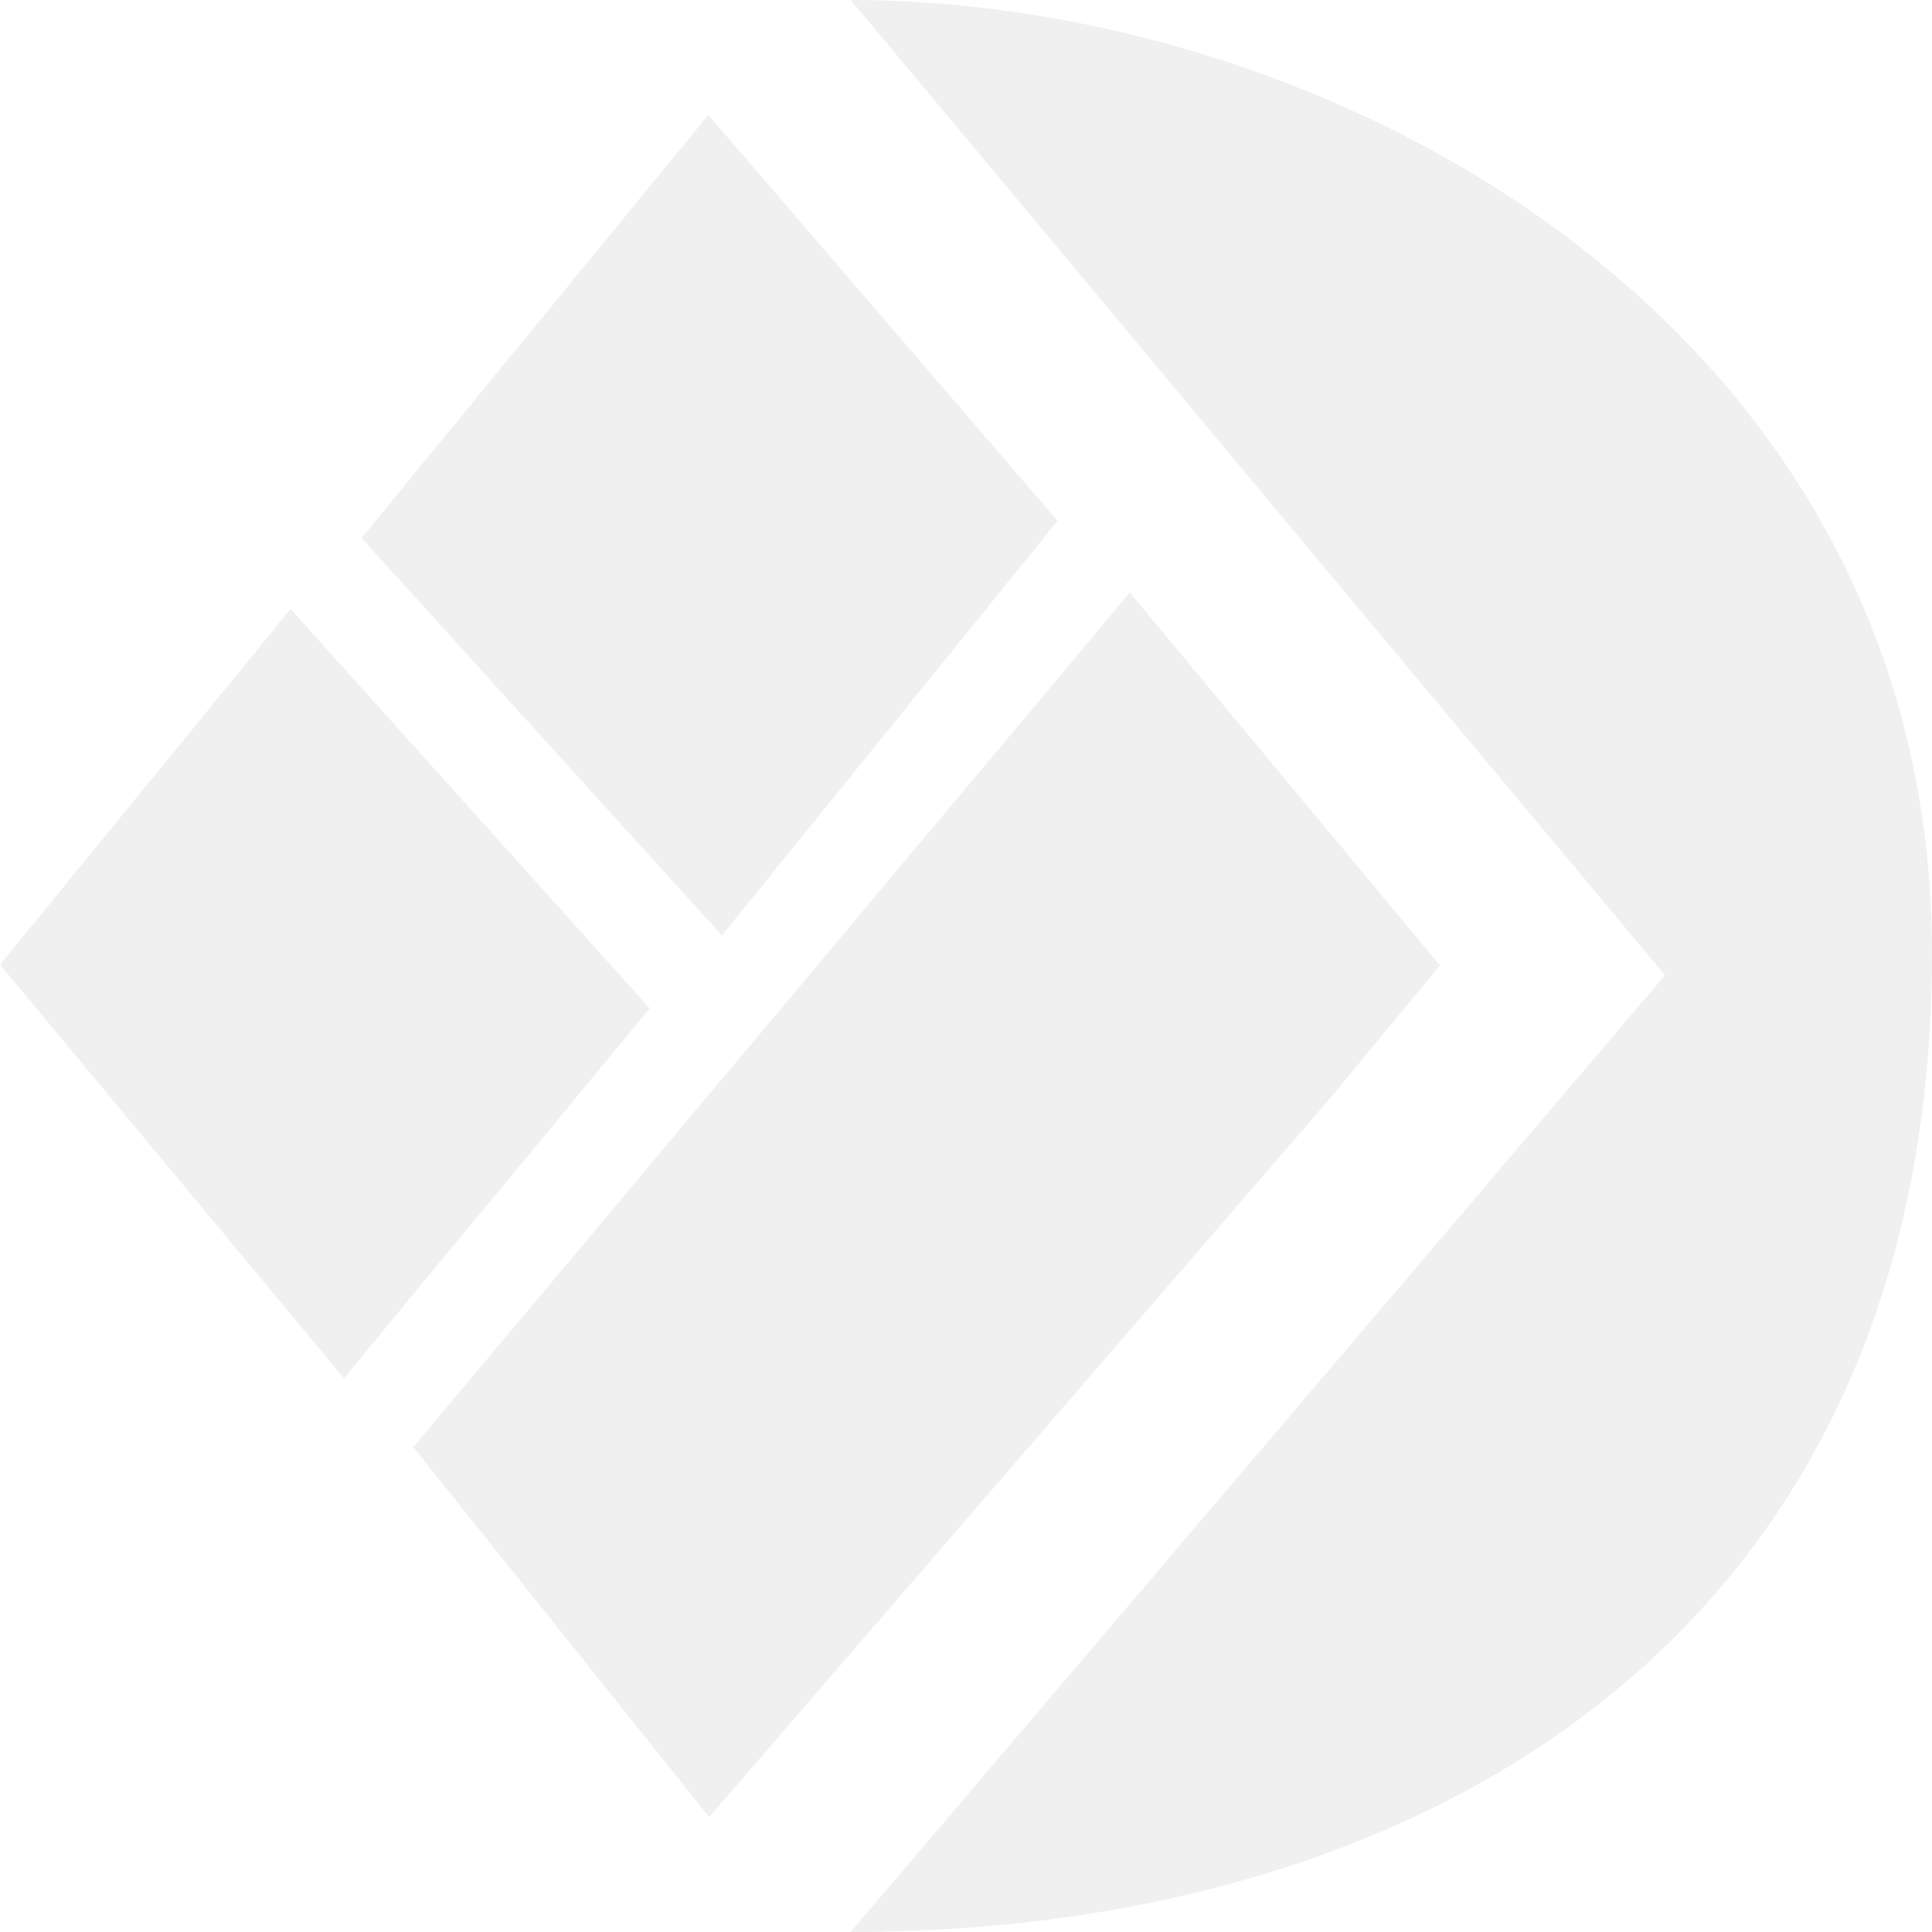
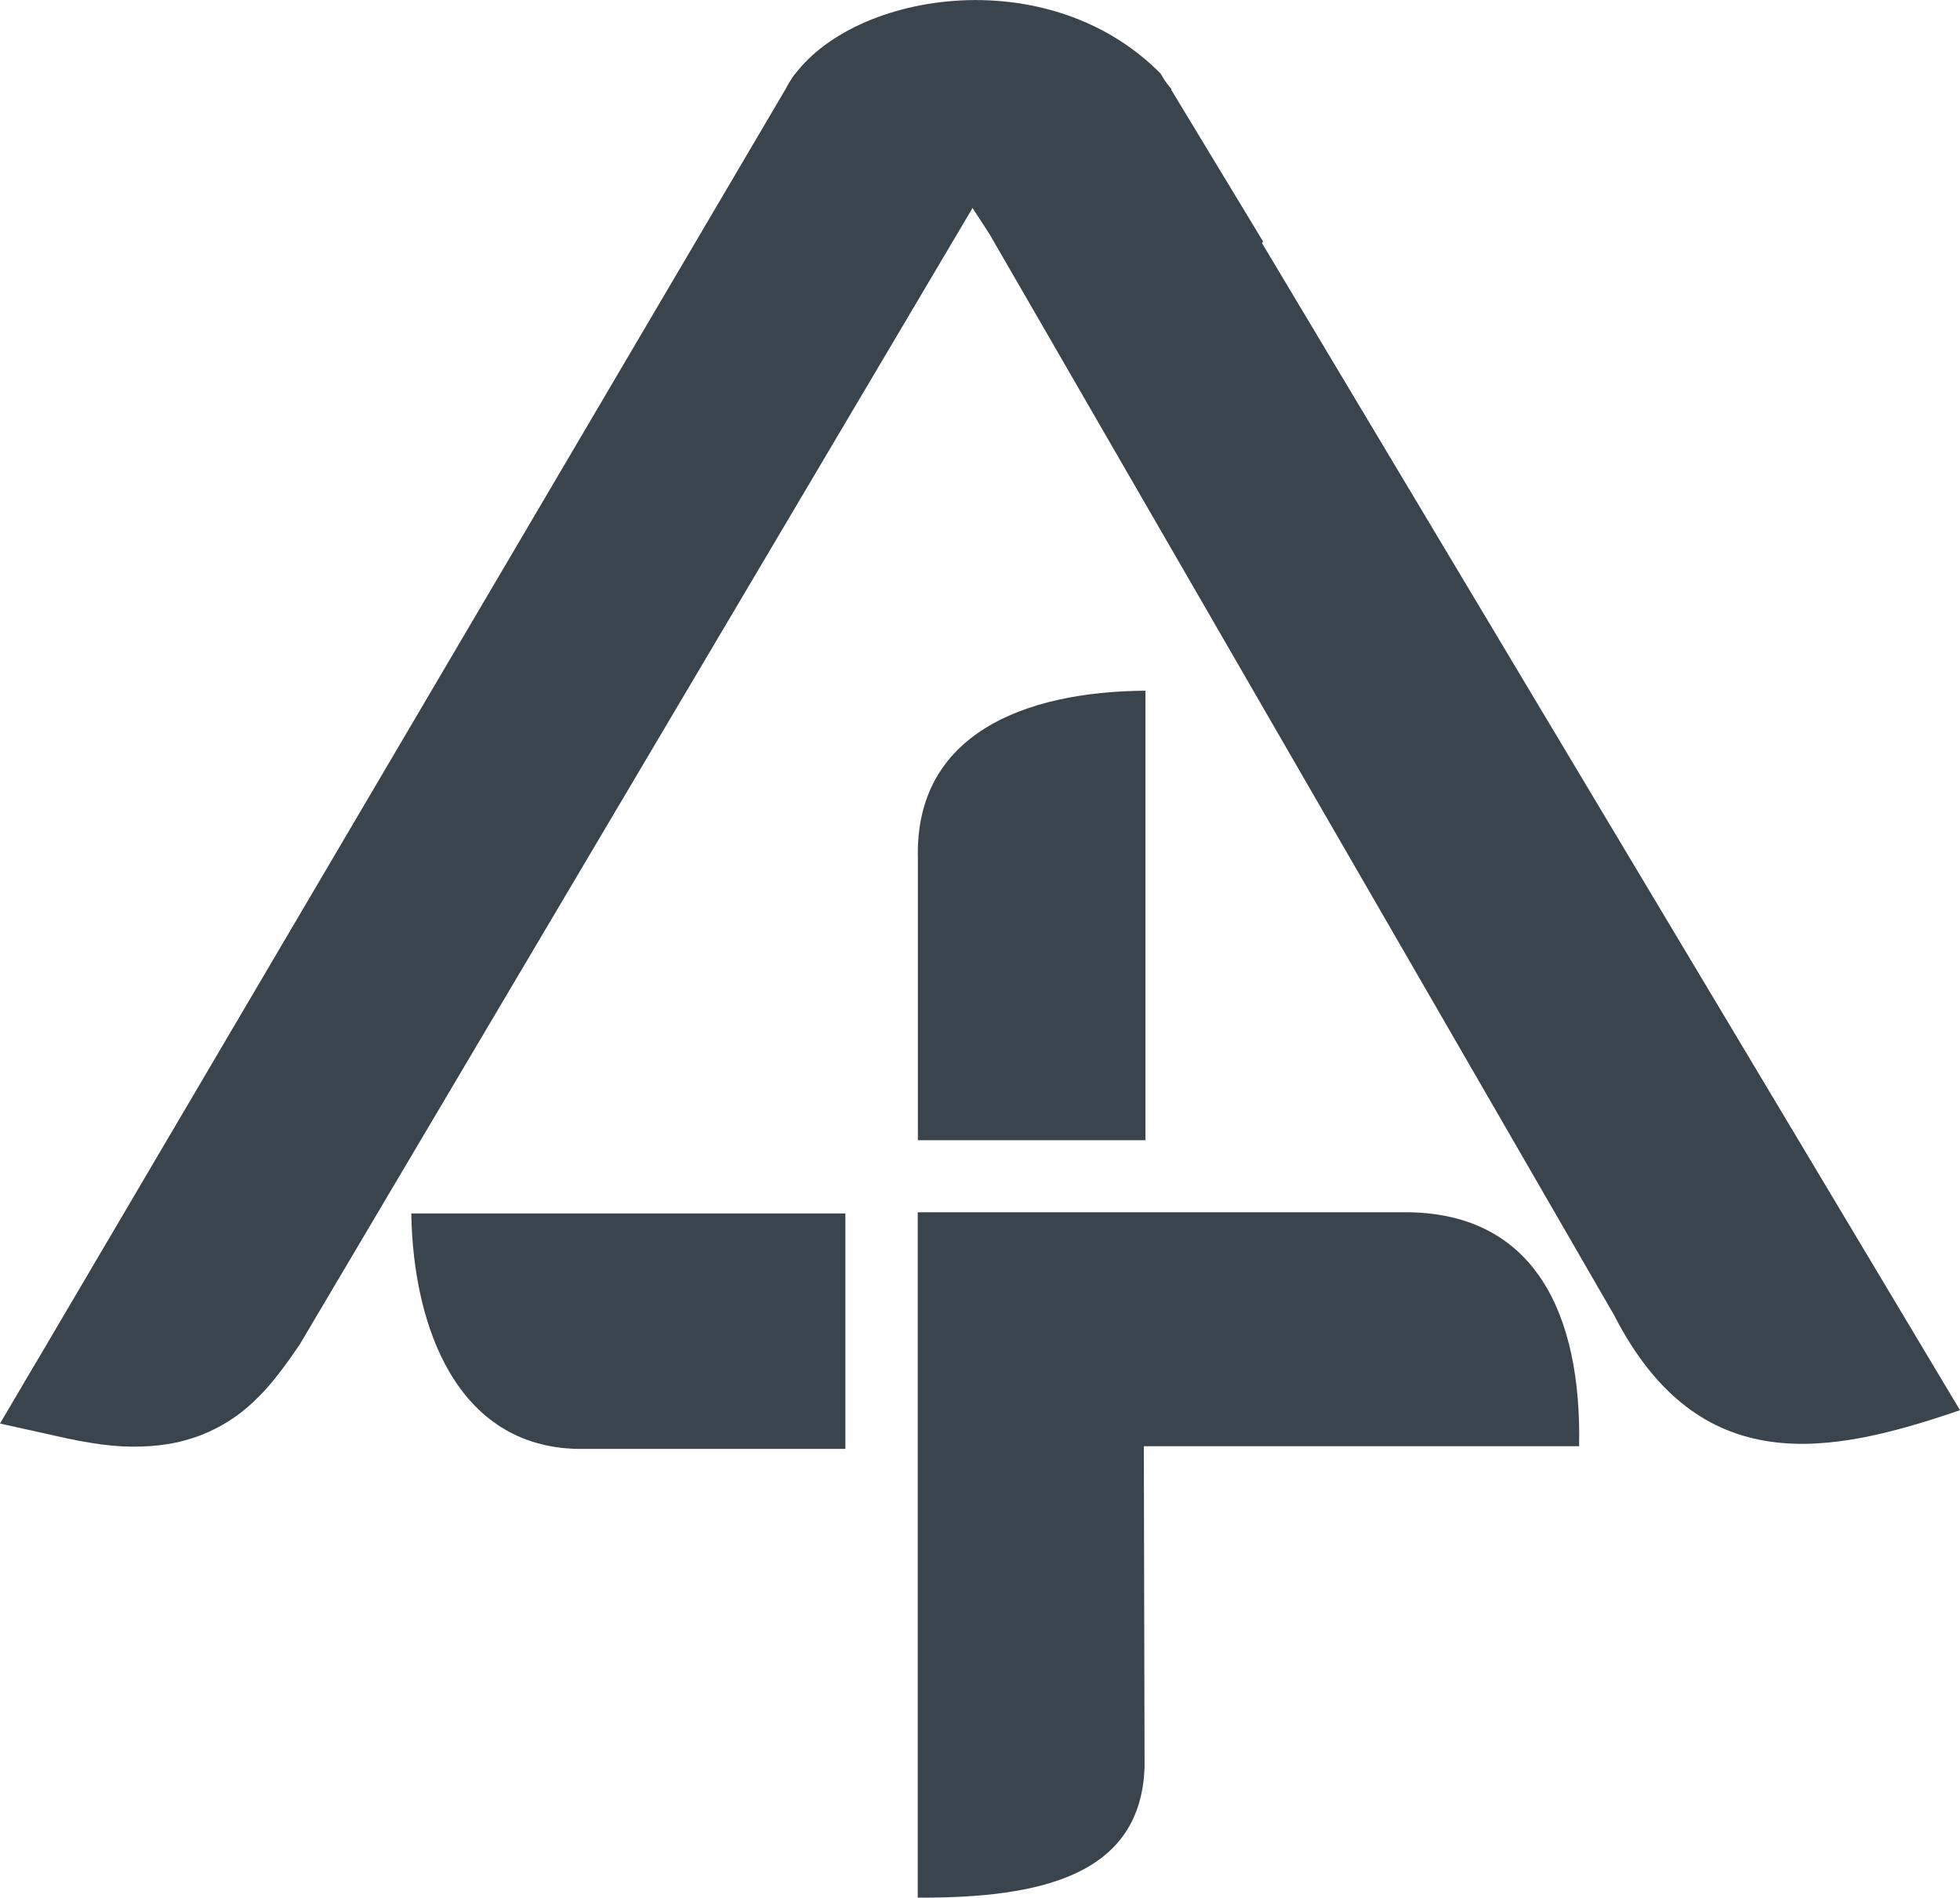
- <svg xmlns="http://www.w3.org/2000/svg" xml:space="preserve" width="180px" height="180px" version="1.1" style="shape-rendering:geometricPrecision; text-rendering:geometricPrecision; image-rendering:optimizeQuality; fill-rule:evenodd; clip-rule:evenodd" viewBox="0 0 604.32 604.33">
+ <svg xmlns="http://www.w3.org/2000/svg" xml:space="preserve" width="122.09mm" height="118.21mm" version="1.1" style="shape-rendering:geometricPrecision; text-rendering:geometricPrecision; image-rendering:optimizeQuality; fill-rule:evenodd; clip-rule:evenodd" viewBox="0 0 132.2 128">
  <defs>
    <style type="text/css">
   
-     .fil0 {fill:#000000; opacity: 0.06}
+     .fil0 {fill:#39444D}
+     .fil2 {fill:#39444D}
+     .fil1 {fill:#39444D;fill-rule:nonzero}
   
  </style>
  </defs>
  <g id="Layer_x0020_1">
-     <g id="_2164482909536">
+     <g id="_2158395726832">
      <g>
-         <polygon class="fil0" points="330.79,162.91 225.81,292.62 113.09,168.3 221.55,35.95 " />
-         <polygon class="fil0" points="129.28,452.67 353.41,185.36 450.43,301.95 416.05,343.55 221.83,568.38 " />
-         <polygon class="fil0" points="90.89,190.5 203.25,315.43 107.59,431.06 -0,301.75 " />
+         <path class="fil0" d="M77.36 8.16c-4.12,-5.72 -18.31,-5.79 -22.23,-0.86l-50.93 86.53 0.76 0.17c8.03,1.78 10.86,-1.33 13.52,-5.3l47.33 -79.95 -3.42 -2.01 0.03 -0.03 0 -0 0.02 -0.02 0.02 -0.02 0 -0 0.02 -0.02 0.02 -0.02 0 0 0.02 -0.02 0.02 -0.02 0 -0 0.02 -0.02 0.03 -0.02 0 -0 0.02 -0.02 0.02 -0.02 0.01 -0 0.02 -0.02 0.03 -0.02 0.01 -0.01 0.02 -0.02 0.02 -0.02 0.01 -0 0.02 -0.02 0.03 -0.02 0.01 -0 0.02 -0.02 0.03 -0.02 0.01 -0 0.02 -0.01 0.03 -0.02 0.01 -0 0.02 -0.01 0.03 -0.02 0.01 -0.01 0.02 -0.01 0.03 -0.02 0.01 -0 0.02 -0.01 0.03 -0.02 0.01 -0 0.02 -0.01 0.03 -0.02 0.01 -0.01 0.02 -0.01 0.03 -0.01 0.01 -0.01 0.02 -0.01 0.03 -0.01 0.02 -0.01 0.02 -0.01 0.03 -0.01 0.01 -0.01 0.02 -0.01 0.03 -0.01 0.02 -0.01 0.01 -0.01 0.03 -0.01 0.02 -0.01 0.01 -0 0.03 -0.01 0.02 -0 0.01 -0 0.03 -0.01 0.02 -0 0.01 -0 0.03 -0.01 0.02 -0 0.01 -0 0.03 -0.01 0.02 -0 0.01 -0 0.03 -0.01 0.02 -0 0.01 -0 0.05 -0.01 0.01 -0 0.03 -0 0.02 -0 0.01 -0 0.03 -0 0.02 -0 0.01 0 0 0c0.56,0.05 1.74,1.18 2.19,1.67l10.87 13.82 5.03 -5.59 -4.66 -7.7z" />
+         <path id="1" class="fil1" d="M56.91 9.22l-3.56 -3.83 0.23 -0.34 0.58 -0.65 0.62 -0.57 0.66 -0.5 0.69 -0.45 0.72 -0.4 0.75 -0.35 0.78 -0.31 0.8 -0.27 0.83 -0.23 0.85 -0.2 0.87 -0.16 0.88 -0.13 0.89 -0.09 0.9 -0.06 0.91 -0.03 0.91 0.01 0.92 0.04 0.91 0.07 0.91 0.11 0.9 0.14 0.89 0.18 0.87 0.21 0.86 0.25 0.84 0.29 0.82 0.33 0.79 0.37 0.77 0.42 0.73 0.46 0.7 0.52 0.67 0.58 0.63 0.65 0.58 0.73 -3.26 4.3 -0.25 -0.31 -0.31 -0.32 -0.38 -0.33 -0.44 -0.32 -0.49 -0.31 -0.54 -0.3 -0.59 -0.28 -0.63 -0.26 -0.67 -0.23 -0.7 -0.2 -0.73 -0.18 -0.75 -0.15 -0.77 -0.12 -0.78 -0.09 -0.79 -0.06 -0.79 -0.03 -0.79 -0.01 -0.79 0.02 -0.78 0.05 -0.76 0.08 -0.75 0.11 -0.72 0.14 -0.7 0.16 -0.66 0.19 -0.63 0.21 -0.58 0.23 -0.53 0.25 -0.48 0.26 -0.42 0.27 -0.36 0.27 -0.29 0.26 -0.22 0.24 0.23 -0.34zm-3.56 -3.83l0.11 -0.18 0.12 -0.16 -0.23 0.34zm-50.93 86.53l50.93 -86.53 3.56 3.83 -50.93 86.53 -2.15 1.12 -1.41 -4.95zm1.41 4.95l-3.83 -0.85 2.42 -4.11 1.41 4.95zm0.76 0.17l-0.76 -0.17 0.73 -6.07 0.76 0.17 -0.73 6.07zm12.11 -10.26l3.55 3.85 -0.09 0.14 -0.27 0.39 -0.27 0.39 -0.28 0.39 -0.29 0.39 -0.3 0.39 -0.31 0.39 -0.32 0.38 -0.33 0.37 -0.35 0.36 -0.37 0.36 -0.38 0.34 -0.4 0.33 -0.42 0.31 -0.43 0.29 -0.45 0.27 -0.47 0.25 -0.48 0.23 -0.5 0.21 -0.52 0.18 -0.53 0.16 -0.55 0.14 -0.57 0.11 -0.59 0.08 -0.61 0.06 -0.62 0.03 -0.64 0.01 -0.67 -0.02 -0.69 -0.05 -0.71 -0.08 -0.73 -0.11 -0.76 -0.13 -0.79 -0.16 0.73 -6.07 0.69 0.14 0.66 0.12 0.62 0.09 0.59 0.07 0.56 0.04 0.53 0.02 0.5 -0 0.48 -0.02 0.45 -0.04 0.42 -0.06 0.4 -0.08 0.38 -0.09 0.36 -0.11 0.34 -0.12 0.32 -0.13 0.3 -0.15 0.29 -0.16 0.28 -0.17 0.27 -0.18 0.25 -0.19 0.25 -0.2 0.24 -0.22 0.23 -0.23 0.23 -0.24 0.23 -0.26 0.23 -0.27 0.23 -0.28 0.23 -0.29 0.23 -0.31 0.23 -0.32 0.23 -0.33 0.23 -0.35 -0.09 0.14zm3.55 3.85l-0.04 0.07 -0.05 0.08 0.09 -0.14zm47.33 -79.95l-47.33 79.95 -3.55 -3.85 47.33 -79.95 2.68 -0.9 0.87 4.75zm-0.87 -4.75l2.73 1.6 -1.86 3.14 -0.87 -4.75zm-3.42 -2.01l3.42 2.01 -1.81 5.65 -3.42 -2.01 -0.45 -5.3 2.26 -0.35zm-1.81 5.65l-3.62 -2.12 3.17 -3.17 0.45 5.3zm2.28 -0.37l-0.03 0.03 -2.71 -4.95 0.03 -0.03 3.63 2.47 -0.92 2.47zm0.92 -2.47l0 1.55 -0.92 0.92 0.92 -2.47zm0 -0l0 0 -4.55 0 0 -0 0.88 -2.43 3.67 2.43zm-4.55 0l0 -1.51 0.88 -0.92 -0.88 2.43zm3.69 2.41l-0.02 0.02 -2.79 -4.87 0.02 -0.02 0.08 -0.08 2.71 4.95zm-2.79 -4.87l0.04 -0.04 0.04 -0.04 -0.08 0.08zm2.73 4.92l-0.02 0.02 -2.63 -5.02 0.02 -0.02 3.59 2.51 -0.96 2.51zm0.96 -2.51l0 1.59 -0.96 0.92 0.96 -2.51zm0 -0l0 0 -4.55 0 0 -0 0.97 -2.52 3.59 2.52zm-4.55 0l0 -1.6 0.97 -0.92 -0.97 2.52zm3.61 2.49l-0.02 0.02 -2.62 -5.03 0.02 -0.02 2.62 5.03 -0 0zm0 -0l-0 0 0.22 -0.21 -0.21 0.2zm0.02 -0.02l-0.02 0.02 -2.63 -5.02 0.02 -0.02 1.31 -0.57 1.31 5.59zm-2.63 -5.02l0.59 -0.57 0.72 0 -1.31 0.57zm1.32 5.59l-0 0 0 -6.15 0 0 1.31 5.59 -1.31 0.56zm1.31 -0.56l-0.59 0.56 -0.72 0 1.31 -0.56zm0.02 -0.02l-0.02 0.02 -2.62 -5.03 0.02 -0.02 2.63 5.03 -0 0zm0 -0l-0 0 -0.05 0.05 0.05 -0.05zm0.02 -0.02l-0.02 0.02 -2.63 -5.02 0.02 -0.02 3.39 3.78 -0.76 1.25zm0.76 -1.25l-0.25 0.76 -0.51 0.48 0.76 -1.25zm0 -0l-0 0 -4.15 -2.53 0 -0 0.91 -1.38 3.24 3.9zm-4.15 -2.53l0.29 -0.88 0.61 -0.5 -0.91 1.38zm3.27 3.89l-0.02 0.02 -2.34 -5.28 0.02 -0.02 2.36 5.26 -0.02 0.02zm0.02 -0.02l-0.02 0.02 0.01 -0.01 0.02 -0.01zm0.03 -0.02l-0.03 0.02 -2.39 -5.24 0.03 -0.02 0.4 -0.27 1.98 5.51zm-2.39 -5.24l0.19 -0.16 0.21 -0.11 -0.4 0.27zm1.99 5.5l-0 0 -1.58 -5.77 0 -0 2.1 5.41 -0.52 0.37zm0.52 -0.37l-0.24 0.23 -0.27 0.14 0.52 -0.37zm0.02 -0.02l-0.02 0.02 -2.61 -5.04 0.02 -0.02 2.62 5.03 -0.01 0.01zm0.01 -0.01l-0.01 0.01 0.11 -0.1 -0.1 0.1zm0.02 -0.02l-0.02 0.02 -2.62 -5.03 0.02 -0.02 0.67 -0.44 1.96 5.47zm-2.62 -5.03l0.31 -0.29 0.36 -0.14 -0.67 0.44zm1.96 5.46l-0.01 0 -1.29 -5.9 0.01 -0 1.71 5.67 -0.42 0.23zm0.42 -0.23l-0.2 0.14 -0.22 0.09 0.42 -0.23zm0.02 -0.02l-0.02 0.02 -2.13 -5.44 0.02 -0.02 2.21 5.38 -0.09 0.07zm0.09 -0.07l-0.05 0.04 -0.03 0.02 0.09 -0.07zm0.03 -0.02l-0.03 0.02 -2.3 -5.31 0.03 -0.02 2.5 5.13 -0.2 0.18zm0.2 -0.18l-0.09 0.09 -0.11 0.09 0.2 -0.18zm0.01 -0.01l-0.01 0.01 -2.71 -4.95 0.01 -0.01 0.21 -0.18 2.5 5.13zm-2.71 -4.95l0.1 -0.1 0.11 -0.09 -0.21 0.18zm2.52 5.12l-0.02 0.02 -2.3 -5.31 0.02 -0.02 2.33 5.28 -0.04 0.03zm0.04 -0.03l-0.02 0.01 -0.02 0.02 0.04 -0.03zm0.02 -0.02l-0.02 0.02 -2.37 -5.25 0.02 -0.02 0.54 -0.32 1.83 5.58zm-2.37 -5.25l0.25 -0.21 0.29 -0.11 -0.54 0.32zm1.84 5.57l-0.01 0 -1.29 -5.9 0.01 -0 1.71 5.67 -0.42 0.23zm0.42 -0.23l-0.2 0.14 -0.22 0.09 0.42 -0.23zm0.02 -0.02l-0.02 0.02 -2.13 -5.44 0.02 -0.02 2.17 5.41 -0.04 0.03zm0.04 -0.03l-0.03 0.02 -0.02 0.01 0.04 -0.03zm0.03 -0.02l-0.03 0.02 -2.21 -5.38 0.03 -0.02 0.42 -0.24 1.79 5.62zm-2.21 -5.38l0.2 -0.15 0.22 -0.09 -0.42 0.24zm1.8 5.62l-0.01 0 -1.38 -5.87 0.01 -0 1.78 5.64 -0.4 0.23zm0.4 -0.23l-0.19 0.14 -0.21 0.09 0.4 -0.23zm0.02 -0.02l-0.02 0.02 -2.18 -5.4 0.02 -0.02 0.03 -0.02 2.15 5.43zm-2.18 -5.4l0 -0 0.03 -0.02 -0.03 0.02zm2.17 5.41l-0.03 0.02 -2.11 -5.45 0.03 -0.02 0.05 -0.03 2.06 5.49zm-2.11 -5.45l0.05 -0.03 0 -0 -0.05 0.04zm2.07 5.48l-0.01 0 -2.01 -5.52 0.01 -0 0.15 -0.09 1.86 5.61zm-2.01 -5.52l0.07 -0.04 0.08 -0.05 -0.15 0.09zm1.89 5.6l-0.02 0.01 -1.72 -5.7 0.02 -0.01 1.91 5.58 -0.2 0.12zm0.2 -0.12l-0.1 0.07 -0.1 0.06 0.2 -0.12zm0.03 -0.02l-0.03 0.02 -2.11 -5.45 0.03 -0.02 0.05 -0.03 2.06 5.49zm-2.11 -5.45l0.05 -0.03 0 -0 -0.05 0.04zm2.07 5.48l-0.01 0 -2.01 -5.52 0.01 -0 0.11 -0.07 1.9 5.59zm-2.01 -5.52l0.05 -0.04 0.06 -0.03 -0.11 0.07zm1.92 5.58l-0.02 0.01 -1.79 -5.66 0.02 -0.01 1.82 5.64 -0.03 0.02zm0.03 -0.02l-0.03 0.02 0.03 -0.02 -0 0zm0.03 -0.02l-0.03 0.02 -1.85 -5.63 0.03 -0.02 2.03 5.5 -0.18 0.12zm0.18 -0.12l-0.09 0.07 -0.09 0.05 0.18 -0.12zm0.01 -0.01l-0.01 0.01 -2.21 -5.38 0.01 -0.01 0.39 -0.23 1.81 5.61zm-2.21 -5.38l0.19 -0.14 0.21 -0.09 -0.39 0.23zm1.83 5.61l-0.02 0.01 -1.42 -5.85 0.02 -0.01 1.72 5.68 -0.3 0.16zm0.3 -0.16l-0.14 0.1 -0.15 0.07 0.3 -0.16zm0.03 -0.02l-0.03 0.02 -2.01 -5.52 0.03 -0.02 0.36 -0.19 1.65 5.71zm-2.01 -5.52l0.17 -0.11 0.19 -0.08 -0.36 0.19zm1.66 5.71l-0.01 0 -1.29 -5.9 0.01 -0 1.47 5.82 -0.18 0.09zm0.18 -0.09l-0.09 0.05 -0.09 0.04 0.18 -0.09zm0.02 -0.01l-0.02 0.01 -1.66 -5.73 0.02 -0.01 1.75 5.68 -0.09 0.05zm0.09 -0.05l-0.03 0.02 -0.06 0.03 0.09 -0.05zm0.03 -0.02l-0.03 0.02 -1.85 -5.63 0.03 -0.02 0.28 -0.14 1.57 5.76zm-1.85 -5.63l0.13 -0.08 0.15 -0.06 -0.28 0.14zm1.58 5.76l-0.01 0 -1.29 -5.9 0.01 -0 1.36 5.87 -0.06 0.03zm0.06 -0.03l-0.02 0.01 -0.04 0.02 0.06 -0.03zm0.02 -0.01l-0.02 0.01 -1.42 -5.85 0.02 -0.01 1.58 5.77 -0.16 0.08zm0.16 -0.08l-0.08 0.04 -0.08 0.04 0.16 -0.08zm0.03 -0.02l-0.03 0.02 -1.74 -5.69 0.03 -0.02 1.88 5.6 -0.14 0.08zm0.14 -0.08l-0.06 0.04 -0.07 0.04 0.14 -0.08zm0.01 -0.01l-0.01 0.01 -2.01 -5.52 0.01 -0.01 0.46 -0.23 1.55 5.75zm-2.01 -5.52l0.22 -0.15 0.24 -0.08 -0.46 0.23zm1.57 5.74l-0.02 0.01 -1.09 -5.98 0.02 -0.01 1.31 5.89 -0.22 0.09zm0.22 -0.09l-0.11 0.05 -0.11 0.04 0.22 -0.09zm0.03 -0.01l-0.03 0.01 -1.52 -5.8 0.03 -0.01 0.09 -0.04 1.43 5.84zm-1.52 -5.8l0.05 -0.02 0.04 -0.02 -0.09 0.04zm1.44 5.84l-0.01 0.01 -1.34 -5.88 0.01 -0.01 1.56 5.78 -0.22 0.11zm0.22 -0.11l-0.11 0.06 -0.11 0.05 0.22 -0.11zm0.02 -0.01l-0.02 0.01 -1.77 -5.67 0.02 -0.01 0.18 -0.09 1.59 5.76zm-1.77 -5.67l0.08 -0.05 0.1 -0.04 -0.18 0.09zm1.62 5.75l-0.03 0.01 -1.41 -5.85 0.03 -0.01 0.12 -0.05 1.29 5.9zm-1.41 -5.85l0.07 -0.03 0.05 -0.02 -0.12 0.05zm1.3 5.9l-0.02 0.01 -1.16 -5.95 0.02 -0.01 1.27 5.91 -0.11 0.04zm0.11 -0.04l-0.06 0.03 -0.05 0.02 0.11 -0.04zm0.02 -0.01l-0.02 0.01 -1.38 -5.87 0.02 -0.01 0.03 -0.01 1.34 5.88zm-1.38 -5.87l0.01 -0 0.02 -0.01 -0.03 0.01zm1.37 5.87l-0.03 0.01 -1.31 -5.89 0.03 -0.01 0.03 -0.01 1.28 5.91zm-1.31 -5.89l0.03 -0.01 0.02 -0.01 -0.05 0.02zm1.29 5.9l-0.01 0.01 -1.25 -5.92 0.01 -0.01 1.31 5.89 -0.06 0.03zm0.06 -0.03l-0.05 0.02 -0.02 0.01 0.06 -0.03zm0.02 -0.01l-0.02 0.01 -1.38 -5.87 0.02 -0.01 0.08 -0.03 1.3 5.9zm-1.38 -5.87l0.05 -0.02 0.03 -0.01 -0.08 0.03zm1.32 5.89l-0.03 0.01 -1.22 -5.93 0.03 -0.01 0.12 -0.04 1.09 5.97zm-1.22 -5.93l0.06 -0.02 0.07 -0.02 -0.12 0.04zm1.11 5.97l-0.02 0.01 -0.97 -6.01 0.02 -0.01 1.21 5.92 -0.24 0.09zm0.24 -0.09l-0.12 0.05 -0.12 0.04 0.24 -0.09zm0.01 -0.01l-0.01 0.01 -1.45 -5.83 0.01 -0.01 0.24 -0.09 1.21 5.92zm-1.45 -5.83l0.11 -0.05 0.12 -0.04 -0.24 0.09zm1.24 5.91l-0.03 0.01 -0.97 -6.01 0.03 -0.01 1.1 5.97 -0.12 0.04zm0.12 -0.04l-0.05 0.02 -0.07 0.02 0.12 -0.04zm0.02 -0.01l-0.02 0.01 -1.22 -5.93 0.02 -0.01 0.16 -0.05 1.06 5.98zm-1.22 -5.93l0.08 -0.03 0.08 -0.02 -0.16 0.05zm1.07 5.98l-0.01 0 -0.9 -6.03 0.01 -0 1.01 6 -0.11 0.04zm0.11 -0.04l-0.06 0.02 -0.05 0.01 0.11 -0.04zm0.03 -0.01l-0.03 0.01 -1.13 -5.96 0.03 -0.01 0.15 -0.05 0.98 6.01zm-1.13 -5.96l0.08 -0.03 0.07 -0.02 -0.15 0.05zm1 6l-0.02 0 -0.83 -6.05 0.02 -0 0 0 0.83 6.05zm0.01 -0l-0.01 0 -0.83 -6.05 0.01 -0 0.98 6.01 -0.15 0.05zm0.15 -0.05l-0.08 0.03 -0.07 0.02 0.15 -0.05zm0.03 -0.01l-0.03 0.01 -1.13 -5.96 0.03 -0.01 0.12 -0.04 1 6zm-1.13 -5.96l0.06 -0.02 0.06 -0.02 -0.12 0.04zm1.02 6l-0.02 0 -0.88 -6.04 0.02 -0 0.06 -0.01 0.82 6.05zm-0.88 -6.04l0.02 -0.01 0.03 -0.01 -0.06 0.01zm0.84 6.05l-0.01 0 -0.77 -6.07 0.01 -0 0.83 6.05 -0.06 0.02zm0.06 -0.02l-0.03 0.01 -0.03 0.01 0.06 -0.02zm0.03 -0.01l-0.03 0.01 -0.89 -6.04 0.03 -0.01 0.17 -0.04 0.72 6.07zm-0.89 -6.04l0.09 -0.02 0.08 -0.01 -0.17 0.04zm0.74 6.07l-0.02 0 -0.56 -6.11 0.02 -0 0.99 5.98 -0.43 0.13zm0.43 -0.13l-0.21 0.09 -0.22 0.04 0.43 -0.13zm0.01 -0l-0.01 0 -1.42 -5.85 0.01 -0 0.35 -0.12 1.07 5.96zm-1.42 -5.85l0.17 -0.08 0.18 -0.04 -0.35 0.12zm1.1 5.96l-0.03 0.01 -0.71 -6.08 0.03 -0.01 0.06 -0.01 0.65 6.09zm-0.71 -6.08l0.03 -0.01 0.03 -0.01 -0.06 0.01zm0.67 6.09l-0.02 0 -0.59 -6.1 0.02 -0 0.84 6.04 -0.25 0.06zm0.25 -0.06l-0.13 0.04 -0.12 0.02 0.25 -0.06zm0.01 -0l-0.01 0 -1.09 -5.98 0.01 -0 0.22 -0.06 0.87 6.03zm-1.09 -5.98l0.12 -0.04 0.11 -0.02 -0.22 0.06zm0.89 6.03l-0.03 0.01 -0.64 -6.09 0.03 -0.01 0.08 -0.01 0.56 6.11zm-0.64 -6.09l0.03 -0.01 0.05 -0.01 -0.08 0.01zm0.58 6.1l-0.02 0 -0.48 -6.12 0.02 -0 0.57 6.1 -0.09 0.02zm0.09 -0.02l-0.05 0.01 -0.05 0.01 0.09 -0.02zm0.01 -0l-0.01 0 -0.67 -6.09 0.01 -0 0.07 -0.01 0.59 6.1zm-0.67 -6.09l0.03 -0.01 0.04 -0.01 -0.07 0.01zm0.64 6.09l-0.05 0.01 -0.52 -6.11 0.05 -0.01 0.67 6.08 -0.15 0.03zm0.15 -0.03l-0.07 0.02 -0.09 0.01 0.15 -0.03zm0.01 -0l-0.01 0 -0.83 -6.05 0.01 -0 0.17 -0.03 0.66 6.09zm-0.83 -6.05l0.08 -0.02 0.09 -0.01 -0.17 0.03zm0.69 6.08l-0.03 0 -0.5 -6.12 0.03 -0 0.08 -0.01 0.42 6.13zm-0.5 -6.12l0.04 -0.01 0.04 -0 -0.08 0.01zm0.44 6.13l-0.02 0 -0.34 -6.14 0.02 -0 0.64 6.08 -0.3 0.06zm0.3 -0.06l-0.15 0.04 -0.16 0.02 0.3 -0.06zm0.01 -0l-0.01 0 -0.94 -6.02 0.01 -0 0.28 -0.06 0.66 6.08zm-0.94 -6.02l0.14 -0.04 0.15 -0.02 -0.28 0.06zm0.69 6.07l-0.03 0 -0.37 -6.13 0.03 -0 0.03 -0 0.34 6.14zm-0.37 -6.13l0.03 -0 0.03 -0 -0.06 0.01zm0.36 6.14l-0.02 0 -0.31 -6.14 0.02 -0 0.15 -0.01 0.15 6.15zm-0.31 -6.14l0.07 -0.01 0.08 0 -0.15 0.01zm0.16 6.15l-0.01 0 0 -6.15 0.01 0 0 0 0 6.15zm0 0l-0 0 0 -6.15 0 0 0.15 0.01 -0.15 6.15zm0 -6.15l0.07 0 0.07 0.01 -0.15 -0.01zm3.75 2.51l-3.12 4.48 0.12 0.14 -0.03 -0.03 -0.03 -0.04 -0.03 -0.03 -0.05 -0.05 -0.05 -0.05 -0.04 -0.04 -0.05 -0.05 -0.06 -0.06 -0.05 -0.05 -0.06 -0.06 -0.06 -0.06 -0.06 -0.06 -0.06 -0.05 -0.06 -0.05 -0.06 -0.05 -0.06 -0.05 -0.06 -0.05 -0.06 -0.05 -0.05 -0.04 -0.05 -0.04 -0.04 -0.03 -0.04 -0.03 -0.04 -0.03 -0.03 -0.02 -0.02 -0.01 -0.01 -0.01 -0 -0 0.02 0.01 0.03 0.01 0.06 0.02 0.09 0.02 0.12 0.02 0.3 -6.14 0.23 0.03 0.2 0.05 0.18 0.06 0.16 0.06 0.15 0.07 0.13 0.07 0.13 0.07 0.12 0.07 0.12 0.08 0.11 0.07 0.12 0.08 0.12 0.09 0.1 0.08 0.11 0.09 0.1 0.08 0.09 0.08 0.1 0.08 0.1 0.08 0.1 0.09 0.09 0.08 0.09 0.08 0.09 0.08 0.08 0.08 0.09 0.08 0.07 0.07 0.08 0.08 0.08 0.09 0.07 0.07 0.06 0.07 0.07 0.08 0.06 0.07 0.06 0.07 0.12 0.14zm-0.12 -0.14l0.06 0.06 0.06 0.08 -0.12 -0.14zm7.87 18.45l-10.87 -13.82 3.12 -4.48 10.87 13.82 -0.11 4.62 -3 -0.14zm3 0.14l-1.55 1.72 -1.46 -1.85 3 0.14zm5.03 -5.59l-5.03 5.59 -2.89 -4.76 5.03 -5.59 3.21 0.43 -0.32 4.33zm0.32 -4.33l1.44 2.38 -1.76 1.95 0.32 -4.33zm-4.66 -7.7l4.66 7.7 -3.52 3.9 -4.66 -7.7 3.39 -4.1 0.13 0.2zm-0.13 -0.2l0.07 0.1 0.06 0.1 -0.13 -0.2z" />
      </g>
-       <path class="fil0" d="M266.09 0c150.7,0 338.23,101.51 338.23,298.21 0,213.59 -159.48,306.11 -338.23,306.11l254.7 -299.25 -254.7 -305.08z" />
+       <path class="fil2" d="M53.04 5.91c6.32,-1.51 10.41,4.75 13.73,9.93l42.1 72.87c5.74,11.19 14.55,9.42 23.33,6.41l-53.92 -90.16c-7.94,-8.02 -21.88,-5.28 -25.24,0.96z" />
+       <path class="fil0" d="M61.9 128l0 -33.33 0 0 0 -12.9 33.13 0c8.45,0.13 11.66,6.81 11.48,15.78l-29.36 0 0.05 21.62c-0.23,7.26 -6.85,8.87 -15.31,8.83z" />
+       <path class="fil2" d="M57.03 97.73l-18.09 0c-8.07,-0.17 -11.07,-8.14 -11.2,-15.88l29.28 0 0 12.87 0 0 0 3.01z" />
+       <path class="fil2" d="M77.26 46.59l0 30.32 -15.35 0 0 -19.04c-0.2,-8.35 7.19,-11.23 15.35,-11.28z" />
    </g>
  </g>
</svg>
